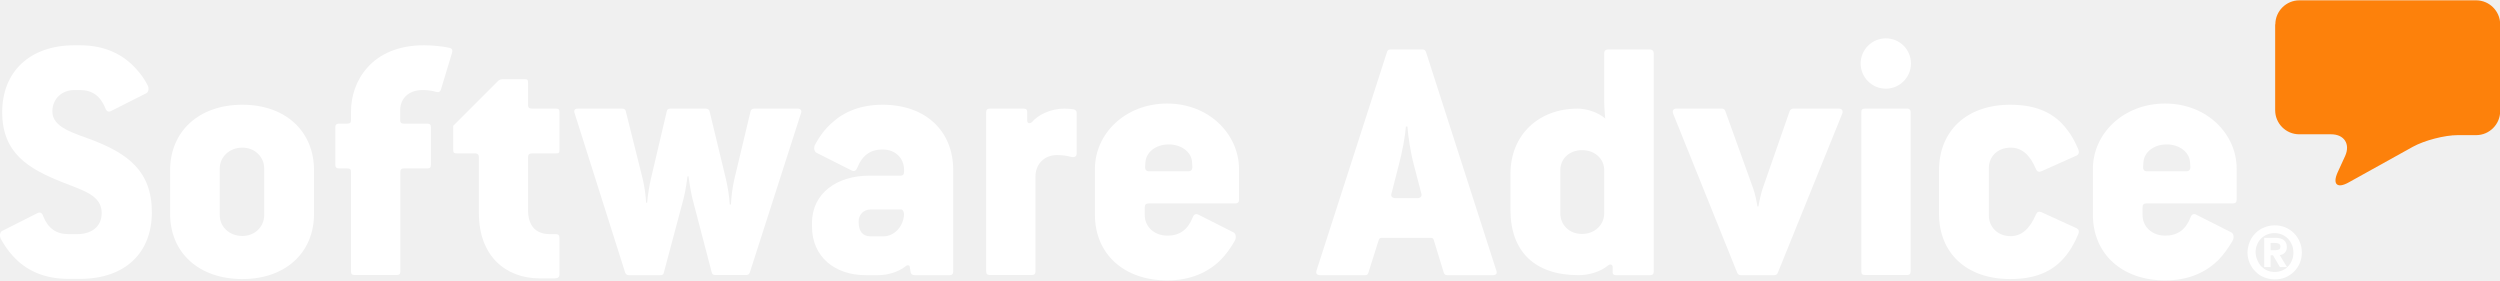
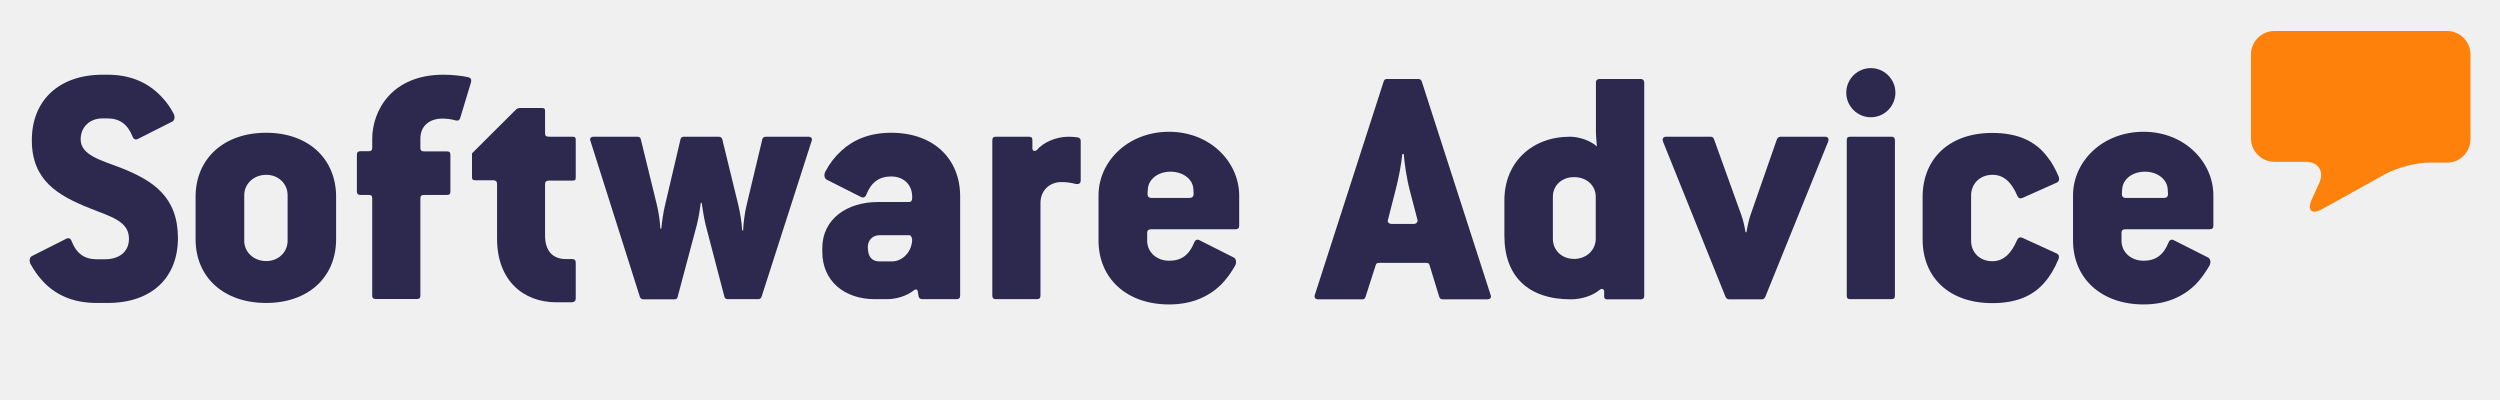
- <svg xmlns="http://www.w3.org/2000/svg" version="1.1" id="Layer_1" x="0px" y="0px" viewBox="0 0 1480 166" style="enable-background:new 0 0 1480 166;" xml:space="preserve">
+ <svg xmlns="http://www.w3.org/2000/svg" version="1.1" id="Capa_1" x="0px" y="0px" viewBox="0 0 1515.9 242.2" style="enable-background:new 0 0 1515.9 242.2;">
  <style type="text/css">
- 	.st0{fill-rule:evenodd;clip-rule:evenodd;fill:#FD810B;}
- 	.st1{fill-rule:evenodd;clip-rule:evenodd;fill:#FFFFFF;}
+ 	.st0{fill:#FD810B;}
+ 	.st1{fill:#FFFFFF;}
+ 	.st2{fill:#2D284D;}
+ 	.st3{fill:#332E57;}
+ 	.st4{fill:#F9800A;}
+ 	.st5{fill:#2C284D;}
</style>
-   <g id="Normal-Registered">
-     <path id="Fill-1" class="st0" d="M1347,14.4c0-7.8,6.4-14.2,14.2-14.2h104.7c7.8,0,14.2,6.4,14.2,14.2v51.4   c0,7.8-6.4,14.2-14.2,14.2H1455c-7.8,0-19.7,3.1-26.6,6.9l-38,21.1c-6.8,3.8-9.7,1.1-6.5-6l4.4-9.6c3.2-7.1-0.5-12.9-8.3-12.9   h-18.9c-7.8,0-14.2-6.4-14.2-14.2V14.4" />
-     <path id="Fill-21" class="st1" d="M1347.1,148.1c0.8,0,1.5-0.1,2.1-0.4c0.5-0.3,0.8-0.8,0.8-1.8c0-0.5-0.1-0.9-0.3-1.1   c-0.2-0.3-0.5-0.5-0.8-0.6c-0.3-0.1-0.7-0.2-1.1-0.3c-0.4,0-0.8-0.1-1.1-0.1l-2.5,0v4.3L1347.1,148.1z M1347.1,140.8   c2.2,0,3.9,0.5,5,1.4c1.1,0.9,1.7,2.3,1.7,4c0,1.5-0.4,2.6-1.2,3.4c-0.8,0.8-1.8,1.3-3,1.4l4.3,7.1l-4.2,0l-4.1-7l-1.4,0l0,7   l-3.8,0l0-17.3L1347.1,140.8z M1336.3,153.9c0.6,1.4,1.3,2.6,2.3,3.7c1,1,2.2,1.9,3.5,2.5c1.4,0.6,2.9,0.9,4.5,0.9   c1.6,0,3.1-0.3,4.5-0.9c1.4-0.6,2.6-1.4,3.5-2.5c1-1,1.8-2.3,2.3-3.7c0.6-1.4,0.8-2.9,0.8-4.4c0-1.6-0.3-3-0.8-4.4   c-0.6-1.4-1.3-2.6-2.3-3.7c-1-1-2.2-1.9-3.6-2.5c-1.4-0.6-2.9-0.9-4.5-0.9s-3.1,0.3-4.5,0.9c-1.4,0.6-2.6,1.4-3.6,2.5   c-1,1-1.8,2.3-2.3,3.7c-0.6,1.4-0.8,2.9-0.8,4.4C1335.4,151.1,1335.7,152.5,1336.3,153.9z M1331.8,143.2c0.8-2,2-3.7,3.4-5.1   c1.4-1.5,3.1-2.6,5.1-3.4c1.9-0.8,4-1.3,6.3-1.3c2.2,0,4.3,0.4,6.3,1.2c1.9,0.8,3.7,2,5.1,3.4c1.5,1.5,2.6,3.2,3.4,5.1   c0.8,1.9,1.3,4,1.3,6.3s-0.4,4.3-1.2,6.3c-0.8,2-2,3.6-3.4,5.1c-1.5,1.4-3.2,2.6-5.1,3.4c-1.9,0.8-4,1.2-6.3,1.2   c-2.2,0-4.3-0.4-6.3-1.2c-2-0.8-3.7-1.9-5.1-3.4c-1.5-1.4-2.6-3.1-3.5-5.1c-0.8-1.9-1.3-4-1.3-6.3   C1330.6,147.3,1331,145.2,1331.8,143.2z" />
-     <path id="Fill-19" class="st1" d="M1294.1,101.4H1271c-1.7,0-2.3-1.1-2.3-2.3l0.2-3c0.4-6.1,6.2-10.6,13.8-10.6   c7.4,0,13.3,4.4,13.8,10.4l0.2,3C1296.7,100.3,1296.2,101.4,1294.1,101.4z M1281.8,61.3c-25,0-42.8,18-42.8,38.6v27.3   c0,22.9,17,38.8,42.8,38.8c14,0,24.1-4.9,31.3-11.9c3.4-3.4,6.1-7.4,8.5-11.4c1.3-2.1,0.6-4.5-0.6-5.1l-21-10.6   c-1.3-0.6-2.6-0.2-3.2,1.7c-2.9,7.4-7.8,10.8-15,10.8c-7.8,0-13.4-5.3-13.4-12.1v-4.7c0-1.5,0.6-2.3,2.5-2.3h51.1   c1.3,0,2.1-0.6,2.1-2.1V99.9C1324.2,79.5,1306.6,61.3,1281.8,61.3z" />
-     <path id="Fill-18" class="st1" d="M1190.3,87.4c6.6,0,11.4,4.2,15,12.7c0.6,1.5,1.7,1.9,3.2,1.3l20.8-9.3c1.3-0.6,1.7-1.9,1.1-3.6   c-1.9-4.4-4-8.5-6.8-11.9c-7-9.3-17.4-14.6-33.5-14.6c-26.3,0-42.2,15.9-42.2,38.8v25.8c0,22.9,15.9,38.6,42.2,38.6   c14.8,0,24.6-4.4,31.6-12.3c3.6-4,6.4-8.9,8.7-14.4c0.6-1.7,0.2-2.8-1.1-3.4l-20.8-9.5c-1.5-0.6-2.5-0.2-3.2,1.3   c-3.6,8.5-8.5,12.9-15,12.9c-7.8,0-12.9-5.5-12.9-12.3V99.7C1177.3,92.9,1182.4,87.4,1190.3,87.4" />
-     <path id="Fill-17" class="st1" d="M1129.2,64.3h-25.2c-1.5,0-2.1,0.6-2.1,2.1v94.3c0,1.5,0.6,2.1,2.1,2.1h25.2   c1.2,0,1.9-0.6,1.9-2.1V66.4C1131.1,64.9,1130.2,64.3,1129.2,64.3" />
-     <path id="Fill-20" class="st1" d="M1116.4,22.7c-8.2,0-14.9,6.7-14.9,14.9c0,8.2,6.7,14.9,14.9,14.9c8.2,0,14.9-6.7,14.9-14.9   C1131.3,29.4,1124.7,22.7,1116.4,22.7" />
-     <path id="Fill-16" class="st1" d="M1088.6,64.3h-26.9c-1.1,0-1.9,0.6-2.3,1.7l-15.9,45.6c-0.8,2.3-2.1,7.8-2.5,10.6h-0.6   c-0.4-2.8-1.5-7.8-2.5-10.6l-16.5-45.8c-0.4-1.1-1-1.5-2.1-1.5h-26.9c-1.9,0-2.5,1.3-1.9,3l37.9,94.1c0.4,1,1.2,1.5,2.1,1.5h19.7   c1.1,0,1.9-0.4,2.3-1.5l38.1-94.1C1091.2,65.6,1090.6,64.3,1088.6,64.3" />
-     <path id="Fill-15" class="st1" d="M949.7,126.2c0,7-5.7,12.3-13.1,12.3c-7.6,0-12.9-5.3-12.9-12.3v-25.4c0-6.8,5.3-11.9,12.9-11.9   c7.6,0,13.1,5.1,13.1,11.9V126.2z M976.8,29.3h-25c-1,0-2.1,0.6-2.1,2.1v29.5c0,3.2,0.6,9.3,0.6,9.3c-4.2-3.8-11.2-5.9-16.3-5.9   c-23.1,0-39.8,15.5-39.8,38.6v21.4c0,24.6,14.4,38.6,40.3,38.6c5.9,0,12.9-1.9,17.4-5.7c1.3-1.1,2.8-0.7,2.8,1v3.2   c0,0.8,0.6,1.5,1.7,1.5h20.5c1.3,0,2.1-0.6,2.1-2.1V31.4C978.9,30,978.1,29.3,976.8,29.3z" />
-     <path id="Fill-14" class="st1" d="M839.1,117.3h-12.9c-2.1,0-3-1.3-2.5-2.5l4.4-17.2c2.1-7.8,3.8-17.2,4.2-22.7h0.9   c0.4,5.5,1.7,14.8,3.8,22.7l4.5,17.2C841.9,116,841,117.3,839.1,117.3z M844.2,30.8c-0.4-1.1-1.1-1.5-2.1-1.5h-18.9   c-1.3,0-1.7,0.4-2.1,1.5l-41.7,129.3c-0.6,1.7,0.2,2.8,2.1,2.8h26.7c1.1,0,1.5-0.4,1.9-1.5l6.1-19.3c0.4-1.1,0.8-1.3,2.3-1.3h28   c1.5,0,1.9,0.2,2.3,1.3l5.9,19.3c0.4,1,0.9,1.5,2.1,1.5h26.9c2.1,0,2.8-1.1,2.1-2.8L844.2,30.8z" />
-     <path id="Fill-13" class="st1" d="M703.3,101.4h-23.1c-1.7,0-2.3-1.1-2.3-2.3l0.2-3c0.4-6.1,6.2-10.6,13.8-10.6   c7.4,0,13.4,4.4,13.8,10.4l0.2,3C705.8,100.3,705.4,101.4,703.3,101.4z M691,61.3c-25,0-42.8,18-42.8,38.6v27.3   c0,22.9,16.9,38.8,42.8,38.8c14,0,24.2-4.9,31.4-11.9c3.4-3.4,6.2-7.4,8.5-11.4c1.3-2.1,0.6-4.5-0.6-5.1l-21-10.6   c-1.3-0.6-2.5-0.2-3.2,1.7c-3,7.4-7.8,10.8-15,10.8c-7.8,0-13.4-5.3-13.4-12.1v-4.7c0-1.5,0.6-2.3,2.6-2.3h51.1   c1.3,0,2.1-0.6,2.1-2.1V99.9C733.4,79.5,715.8,61.3,691,61.3z" />
-     <path id="Fill-12" class="st1" d="M635.5,64.7c-1.5-0.2-3.2-0.4-5.5-0.4c-8,0-15.7,3.8-19.1,8c-1.1,1-2.8,0.9-2.8-1v-4.9   c0-1.5-0.6-2.1-2.1-2.1h-20.1c-1.3,0-2.1,0.6-2.1,2.1v94.3c0,1.5,0.8,2.1,2.1,2.1h25c1.3,0,2.1-0.6,2.1-2.1v-56.2   c0-7.4,5.3-12.7,12.7-12.7c3.2,0,5.9,0.4,8.5,1.1c1.9,0.4,3.2-0.2,3.2-2.1V66.8C637.4,65.8,636.7,64.9,635.5,64.7" />
-     <path id="Fill-11" class="st1" d="M523.1,139.9h-7.8c-4.5,0-7-2.8-7-8.7c0-4.2,3-7.2,7.2-7.2h18c1.3,0,1.7,2.3,1.7,3   C534.7,134.8,528.8,139.9,523.1,139.9z M522.5,62c-13.1,0-22.9,4.2-30.1,10.8c-4,3.6-7.2,7.8-9.7,12.5c-1.3,2.1-0.6,4.5,0.6,5.1   l21,10.6c1.3,0.6,2.5,0.2,3.2-1.7c3-7.4,7.8-10.8,15-10.8c7.8,0,12.7,5.3,12.7,12.1v1.1c0,1.5-0.6,2.3-2.1,2.3h-18.7   c-18.6,0-33.7,10.2-33.7,28v2.1c0,18,13.6,28.8,31.8,28.8h7.4c5.7,0,12.1-1.9,16.5-5.5c0.8-0.6,1.9-0.4,2.1,0.2l0.6,3.6   c0.2,1.1,1.1,1.7,2.3,1.7h20.8c1.3,0,2.1-0.6,2.1-2.1v-60C564.4,77.9,548.3,62,522.5,62z" />
-     <path id="Fill-10" class="st1" d="M472.2,64.3h-25.6c-1.3,0-2.1,0.6-2.3,1.7l-9.5,39.8c-1.1,4.5-1.9,10.8-2.1,15.3H432   c-0.2-4.5-1.1-10.2-2.3-15.3L420.1,66c-0.2-1.1-1.1-1.7-2.3-1.7h-21c-1.3,0-1.9,0.6-2.1,1.7l-9.3,39.6c-1.1,4.4-1.9,10.2-2.3,14.4   h-0.6c-0.2-4.2-1-10-2.1-14.4L370.5,66c-0.2-1.1-0.8-1.7-2.1-1.7h-26.3c-1.9,0-2.6,1.1-1.9,2.8l29.9,94.3c0.4,1,1.1,1.5,2.1,1.5   h18.7c1.3,0,1.9-0.4,2.1-1.5l11.7-43.9c1.3-4.9,2.3-13.1,2.3-13.1h0.6c0,0,1.1,8.3,2.3,13.1l11.4,43.6c0.2,1.1,0.8,1.7,2.1,1.7   h18.4c1.1,0,1.7-0.4,2.1-1.5l30.3-94.3C474.8,65.6,474.1,64.3,472.2,64.3" />
-     <path id="Fill-9" class="st1" d="M329.3,64.3h-14.2c-1.9,0-2.5-0.6-2.5-2.1V48.8c0-1.5-0.4-1.9-1.9-1.9h-13.4   c-0.8,0-1.9,0.4-2.5,1.1l-26.5,26.5v14.4c0,1.5,0.6,1.9,2.1,1.9H281c1.9,0,2.5,0.9,2.5,2.3v33.1c0,25.4,15.9,38.6,36,38.6h8.9   c1.9,0,2.8-0.8,2.8-2.3v-21.8c0-1.3-0.6-2.1-2.1-2.1h-3.6c-8.7,0-12.9-5.3-12.9-14.4V93.1c0-1.5,0.6-2.3,2.5-2.3h14.2   c1.5,0,1.9-0.4,1.9-1.9V66.4C331.2,64.9,330.8,64.3,329.3,64.3" />
-     <path id="Fill-8" class="st1" d="M266,28.3c-3.6-0.8-9.5-1.5-15-1.5c-31.4,0-43.2,21.8-43.2,39v5.3c0,1.5-0.6,2.1-2.3,2.1h-4.9   c-1.3,0-2.1,0.6-2.1,2.1v22.3c0,1.5,0.8,2.1,2.1,2.1h4.9c1.9,0,2.3,0.6,2.3,2.1v58.9c0,1.5,0.6,2.1,2.1,2.1h25   c1.5,0,2.1-0.6,2.1-2.1v-58.9c0-1.5,0.6-2.1,2.3-2.1H253c1.5,0,2.1-0.6,2.1-2.1V75.3c0-1.5-0.6-2.1-2.1-2.1h-13.8   c-1.7,0-2.3-0.6-2.3-2.1v-5.7c0-7.4,5.3-12.1,13.3-12.1c2.8,0,5.7,0.4,8,1.1c1.5,0.4,2.3,0,2.8-1.3l6.6-21.8   C268.1,29.8,267.7,28.7,266,28.3" />
-     <path id="Fill-7" class="st1" d="M156.4,127.4c0,6.8-5.5,12.3-12.9,12.3c-7.8,0-13.4-5.5-13.4-12.3V99.7c0-6.6,5.5-12.3,13.4-12.3   c7.4,0,12.9,5.5,12.9,12.3V127.4z M143.5,62c-25.9,0-42.8,15.9-42.8,38.8v25.8c0,22.9,16.9,38.6,42.8,38.6   c25.4,0,42.4-15.5,42.4-38.6v-25.8C185.9,77.6,168.9,62,143.5,62z" />
-     <path id="Fill-4" class="st1" d="M55.2,83.1C43.5,78.7,31,75.5,31,66c0-7.6,5.7-12.7,13.1-12.7h3.2c7.2,0,12.1,3.4,15.1,10.8   c0.6,1.9,1.9,2.3,3.2,1.7l21-10.6c1.3-0.6,1.9-3,0.6-5.1c-1.7-3.2-3.8-6.3-6.4-9.1c-7.4-8.3-18-14.2-33.5-14.2h-3.2   c-26.5,0-42.8,15.7-42.8,39.6c0,24.4,15.7,33.5,35.2,41.3c12.7,5.1,23.7,7.8,23.7,18.4c0,8.7-6.8,12.5-14.4,12.5h-5.3   c-7.2,0-12.1-3.4-15-10.8c-0.6-1.9-1.9-2.3-3.2-1.7l-21,10.6c-1.3,0.6-1.9,3-0.6,5.1c1.9,3.4,4.2,6.8,7,9.8   c7.2,8,17.8,13.5,32.8,13.5h6.8c26.9,0,42.6-15.5,42.6-39.4C89.9,101,75.3,91,55.2,83.1" />
+   <g>
+     <path class="st0" d="M1364.9,33c0-7.8,6.4-14.2,14.2-14.2h104.7c7.8,0,14.2,6.4,14.2,14.2v51.4c0,7.8-6.4,14.2-14.2,14.2h-10.8   c-7.8,0-19.7,3.1-26.6,6.9l-38,21.1c-6.8,3.8-9.7,1.1-6.5-6l4.4-9.6c3.2-7.1-0.5-12.9-8.3-12.9h-18.9c-7.8,0-14.2-6.4-14.2-14.2V33   z" />
+     <g>
+       <path class="st2" d="M73.1,101.7c-11.7-4.5-24.2-7.6-24.2-17.2c0-7.6,5.7-12.7,13.1-12.7h3.2c7.2,0,12.1,3.4,15.1,10.8    c0.6,1.9,1.9,2.3,3.2,1.7l21-10.6c1.3-0.6,1.9-3,0.6-5.1c-1.7-3.2-3.8-6.3-6.4-9.1c-7.4-8.3-18-14.2-33.5-14.2H62    C35.6,45.4,19.3,61,19.3,85c0,24.4,15.7,33.5,35.2,41.3c12.7,5.1,23.7,7.8,23.7,18.4c0,8.7-6.8,12.5-14.4,12.5h-5.3    c-7.2,0-12.1-3.4-15-10.8c-0.6-1.9-1.9-2.3-3.2-1.7l-21,10.6c-1.3,0.6-1.9,3-0.6,5.1c1.9,3.4,4.2,6.8,7,9.8    c7.2,8,17.8,13.5,32.8,13.5h6.8c26.9,0,42.6-15.5,42.6-39.4C107.8,119.5,93.2,109.6,73.1,101.7z" />
+       <path class="st2" d="M161.4,80.5c-25.9,0-42.8,15.9-42.8,38.8v25.8c0,22.9,16.9,38.6,42.8,38.6c25.4,0,42.4-15.5,42.4-38.6v-25.8    C203.8,96.2,186.9,80.5,161.4,80.5z M174.4,146c0,6.8-5.5,12.3-12.9,12.3c-7.8,0-13.4-5.5-13.4-12.3v-27.7    c0-6.6,5.5-12.3,13.4-12.3c7.4,0,12.9,5.5,12.9,12.3V146z" />
+       <path class="st2" d="M283.9,46.8c-3.6-0.8-9.5-1.5-15-1.5c-31.4,0-43.2,21.8-43.2,39v5.3c0,1.5-0.6,2.1-2.3,2.1h-4.9    c-1.3,0-2.1,0.6-2.1,2.1v22.3c0,1.5,0.8,2.1,2.1,2.1h4.9c1.9,0,2.3,0.6,2.3,2.1v58.9c0,1.5,0.6,2.1,2.1,2.1h25    c1.5,0,2.1-0.6,2.1-2.1v-58.9c0-1.5,0.6-2.1,2.3-2.1H271c1.5,0,2.1-0.6,2.1-2.1V93.9c0-1.5-0.6-2.1-2.1-2.1h-13.8    c-1.7,0-2.3-0.6-2.3-2.1v-5.7c0-7.4,5.3-12.1,13.3-12.1c2.8,0,5.7,0.4,8,1.1c1.5,0.4,2.3,0,2.8-1.3l6.6-21.8    C286,48.3,285.6,47.3,283.9,46.8z" />
+       <path class="st2" d="M347.2,82.9H333c-1.9,0-2.5-0.6-2.5-2.1V67.4c0-1.5-0.4-1.9-1.9-1.9h-13.4c-0.8,0-1.9,0.4-2.5,1.1L286.2,93    v14.4c0,1.5,0.6,1.9,2.1,1.9h10.6c1.9,0,2.5,0.9,2.5,2.3v33.1c0,25.4,15.9,38.6,36,38.6h8.9c1.9,0,2.8-0.8,2.8-2.3v-21.8    c0-1.3-0.6-2.1-2.1-2.1h-3.6c-8.7,0-12.9-5.3-12.9-14.4v-30.9c0-1.5,0.6-2.3,2.5-2.3h14.2c1.5,0,1.9-0.4,1.9-1.9V85    C349.2,83.5,348.7,82.9,347.2,82.9z" />
+       <path class="st2" d="M490.1,82.9h-25.6c-1.3,0-2.1,0.6-2.3,1.7l-9.5,39.8c-1.1,4.5-1.9,10.8-2.1,15.3h-0.6    c-0.2-4.5-1.1-10.2-2.3-15.3L438,84.6c-0.2-1.1-1.1-1.7-2.3-1.7h-21c-1.3,0-1.9,0.6-2.1,1.7l-9.3,39.6c-1.1,4.4-1.9,10.2-2.3,14.4    h-0.6c-0.2-4.2-1-10-2.1-14.4l-9.7-39.6c-0.2-1.1-0.8-1.7-2.1-1.7H360c-1.9,0-2.6,1.1-1.9,2.8l29.9,94.3c0.4,1,1.1,1.5,2.1,1.5    h18.7c1.3,0,1.9-0.4,2.1-1.5l11.7-43.9c1.3-4.9,2.3-13.1,2.3-13.1h0.6c0,0,1.1,8.3,2.3,13.1l11.4,43.6c0.2,1.1,0.8,1.7,2.1,1.7    h18.4c1.1,0,1.7-0.4,2.1-1.5l30.3-94.3C492.7,84.1,492.1,82.9,490.1,82.9z" />
+       <path class="st2" d="M540.4,80.5c-13.1,0-22.9,4.2-30.1,10.8c-4,3.6-7.2,7.8-9.7,12.5c-1.3,2.1-0.6,4.5,0.6,5.1l21,10.6    c1.3,0.6,2.5,0.2,3.2-1.7c3-7.4,7.8-10.8,15-10.8c7.8,0,12.7,5.3,12.7,12.1v1.1c0,1.5-0.6,2.3-2.1,2.3h-18.7    c-18.6,0-33.7,10.2-33.7,28v2.1c0,18,13.6,28.8,31.8,28.8h7.4c5.7,0,12.1-1.9,16.5-5.5c0.8-0.6,1.9-0.4,2.1,0.2l0.6,3.6    c0.2,1.1,1.1,1.7,2.3,1.7h20.8c1.3,0,2.1-0.6,2.1-2.1v-60C582.3,96.4,566.2,80.5,540.4,80.5z M541,158.5h-7.8c-4.5,0-7-2.8-7-8.7    c0-4.2,3-7.2,7.2-7.2h18c1.3,0,1.7,2.3,1.7,3C552.7,153.4,546.7,158.5,541,158.5z" />
+       <path class="st2" d="M653.4,83.3c-1.5-0.2-3.2-0.4-5.5-0.4c-8,0-15.7,3.8-19.1,8c-1.1,1-2.8,0.9-2.8-1V85c0-1.5-0.6-2.1-2.1-2.1    h-20.1c-1.3,0-2.1,0.6-2.1,2.1v94.3c0,1.5,0.8,2.1,2.1,2.1h25c1.3,0,2.1-0.6,2.1-2.1v-56.2c0-7.4,5.3-12.7,12.7-12.7    c3.2,0,5.9,0.4,8.5,1.1c1.9,0.4,3.2-0.2,3.2-2.1V85.4C655.3,84.3,654.7,83.5,653.4,83.3z" />
+       <path class="st2" d="M708.9,79.9c-25,0-42.8,18-42.8,38.6v27.3c0,22.9,16.9,38.8,42.8,38.8c14,0,24.2-4.9,31.4-11.9    c3.4-3.4,6.2-7.4,8.5-11.4c1.3-2.1,0.6-4.5-0.6-5.1l-21-10.6c-1.3-0.6-2.5-0.2-3.2,1.7c-3,7.4-7.8,10.8-15,10.8    c-7.8,0-13.4-5.3-13.4-12.1v-4.7c0-1.5,0.6-2.3,2.6-2.3h51.1c1.3,0,2.1-0.6,2.1-2.1v-18.4C751.3,98.1,733.7,79.9,708.9,79.9z     M721.2,120h-23.1c-1.7,0-2.3-1.1-2.3-2.3l0.2-3c0.4-6.1,6.2-10.6,13.8-10.6c7.4,0,13.4,4.4,13.8,10.4l0.2,3    C723.7,118.9,723.3,120,721.2,120z" />
+       <path class="st2" d="M862.1,49.4c-0.4-1.1-1.1-1.5-2.1-1.5h-18.9c-1.3,0-1.7,0.4-2.1,1.5l-41.7,129.3c-0.6,1.7,0.2,2.8,2.1,2.8    h26.7c1.1,0,1.5-0.4,1.9-1.5l6.2-19.3c0.4-1.1,0.8-1.3,2.3-1.3h28c1.5,0,1.9,0.2,2.3,1.3l5.9,19.3c0.4,1,0.9,1.5,2.1,1.5h26.9    c2.1,0,2.8-1.1,2.1-2.8L862.1,49.4z M857,135.8h-12.9c-2.1,0-3-1.3-2.5-2.5l4.4-17.2c2.1-7.8,3.8-17.2,4.3-22.7h0.9    c0.4,5.5,1.7,14.8,3.8,22.7l4.5,17.2C859.8,134.6,858.9,135.8,857,135.8z" />
+       <path class="st2" d="M994.8,47.9h-25c-1,0-2.1,0.6-2.1,2.1v29.5c0,3.2,0.6,9.3,0.6,9.3c-4.2-3.8-11.2-5.9-16.3-5.9    c-23.1,0-39.8,15.5-39.8,38.6v21.4c0,24.6,14.4,38.6,40.3,38.6c5.9,0,12.9-1.9,17.4-5.7c1.3-1.1,2.8-0.7,2.8,1v3.2    c0,0.8,0.6,1.5,1.7,1.5h20.5c1.3,0,2.1-0.6,2.1-2.1V50C996.9,48.5,996,47.9,994.8,47.9z M967.6,144.7c0,7-5.7,12.3-13.1,12.3    c-7.6,0-12.9-5.3-12.9-12.3v-25.4c0-6.8,5.3-11.9,12.9-11.9c7.6,0,13.1,5.1,13.1,11.9V144.7z" />
+       <path class="st2" d="M1106.6,82.9h-26.9c-1.1,0-1.9,0.6-2.3,1.7l-15.9,45.6c-0.9,2.3-2.1,7.8-2.5,10.6h-0.6    c-0.4-2.8-1.5-7.8-2.6-10.6l-16.5-45.8c-0.4-1.1-1-1.5-2.1-1.5h-26.9c-1.9,0-2.5,1.3-1.9,3l37.9,94.1c0.4,1,1.3,1.5,2.1,1.5h19.7    c1.1,0,1.9-0.4,2.3-1.5l38.1-94.1C1109.1,84.1,1108.5,82.9,1106.6,82.9z" />
+       <path class="st2" d="M1147.1,82.9h-25.2c-1.5,0-2.1,0.6-2.1,2.1v94.3c0,1.5,0.6,2.1,2.1,2.1h25.2c1.2,0,1.9-0.6,1.9-2.1V85    C1149,83.5,1148.1,82.9,1147.1,82.9z" />
+       <path class="st2" d="M1208.2,106c6.6,0,11.4,4.2,15,12.7c0.6,1.5,1.7,1.9,3.2,1.3l20.8-9.3c1.3-0.6,1.7-1.9,1.1-3.6    c-1.9-4.4-4-8.5-6.8-11.9c-7-9.3-17.4-14.6-33.5-14.6c-26.3,0-42.2,15.9-42.2,38.8v25.8c0,22.9,15.9,38.6,42.2,38.6    c14.8,0,24.6-4.4,31.5-12.3c3.6-4,6.4-8.9,8.7-14.4c0.6-1.7,0.2-2.8-1.1-3.4l-20.8-9.5c-1.5-0.6-2.5-0.2-3.2,1.3    c-3.6,8.5-8.5,12.9-15,12.9c-7.8,0-12.9-5.5-12.9-12.3v-27.7C1195.3,111.5,1200.4,106,1208.2,106z" />
+       <path class="st2" d="M1299.8,79.9c-25,0-42.8,18-42.8,38.6v27.3c0,22.9,17,38.8,42.8,38.8c14,0,24.1-4.9,31.3-11.9    c3.4-3.4,6.1-7.4,8.5-11.4c1.3-2.1,0.6-4.5-0.6-5.1l-21-10.6c-1.3-0.6-2.5-0.2-3.2,1.7c-3,7.4-7.8,10.8-15,10.8    c-7.8,0-13.4-5.3-13.4-12.1v-4.7c0-1.5,0.6-2.3,2.5-2.3h51.1c1.3,0,2.1-0.6,2.1-2.1v-18.4C1342.1,98.1,1324.5,79.9,1299.8,79.9z     M1312,120h-23.1c-1.7,0-2.3-1.1-2.3-2.3l0.2-3c0.4-6.1,6.2-10.6,13.8-10.6c7.4,0,13.3,4.4,13.8,10.4l0.2,3    C1314.6,118.9,1314.2,120,1312,120z" />
+       <path class="st2" d="M1134.4,41.3c-8.2,0-14.9,6.7-14.9,14.9c0,8.2,6.7,14.9,14.9,14.9c8.2,0,14.9-6.7,14.9-14.9    C1149.3,48,1142.6,41.3,1134.4,41.3z" />
+     </g>
  </g>
</svg>
